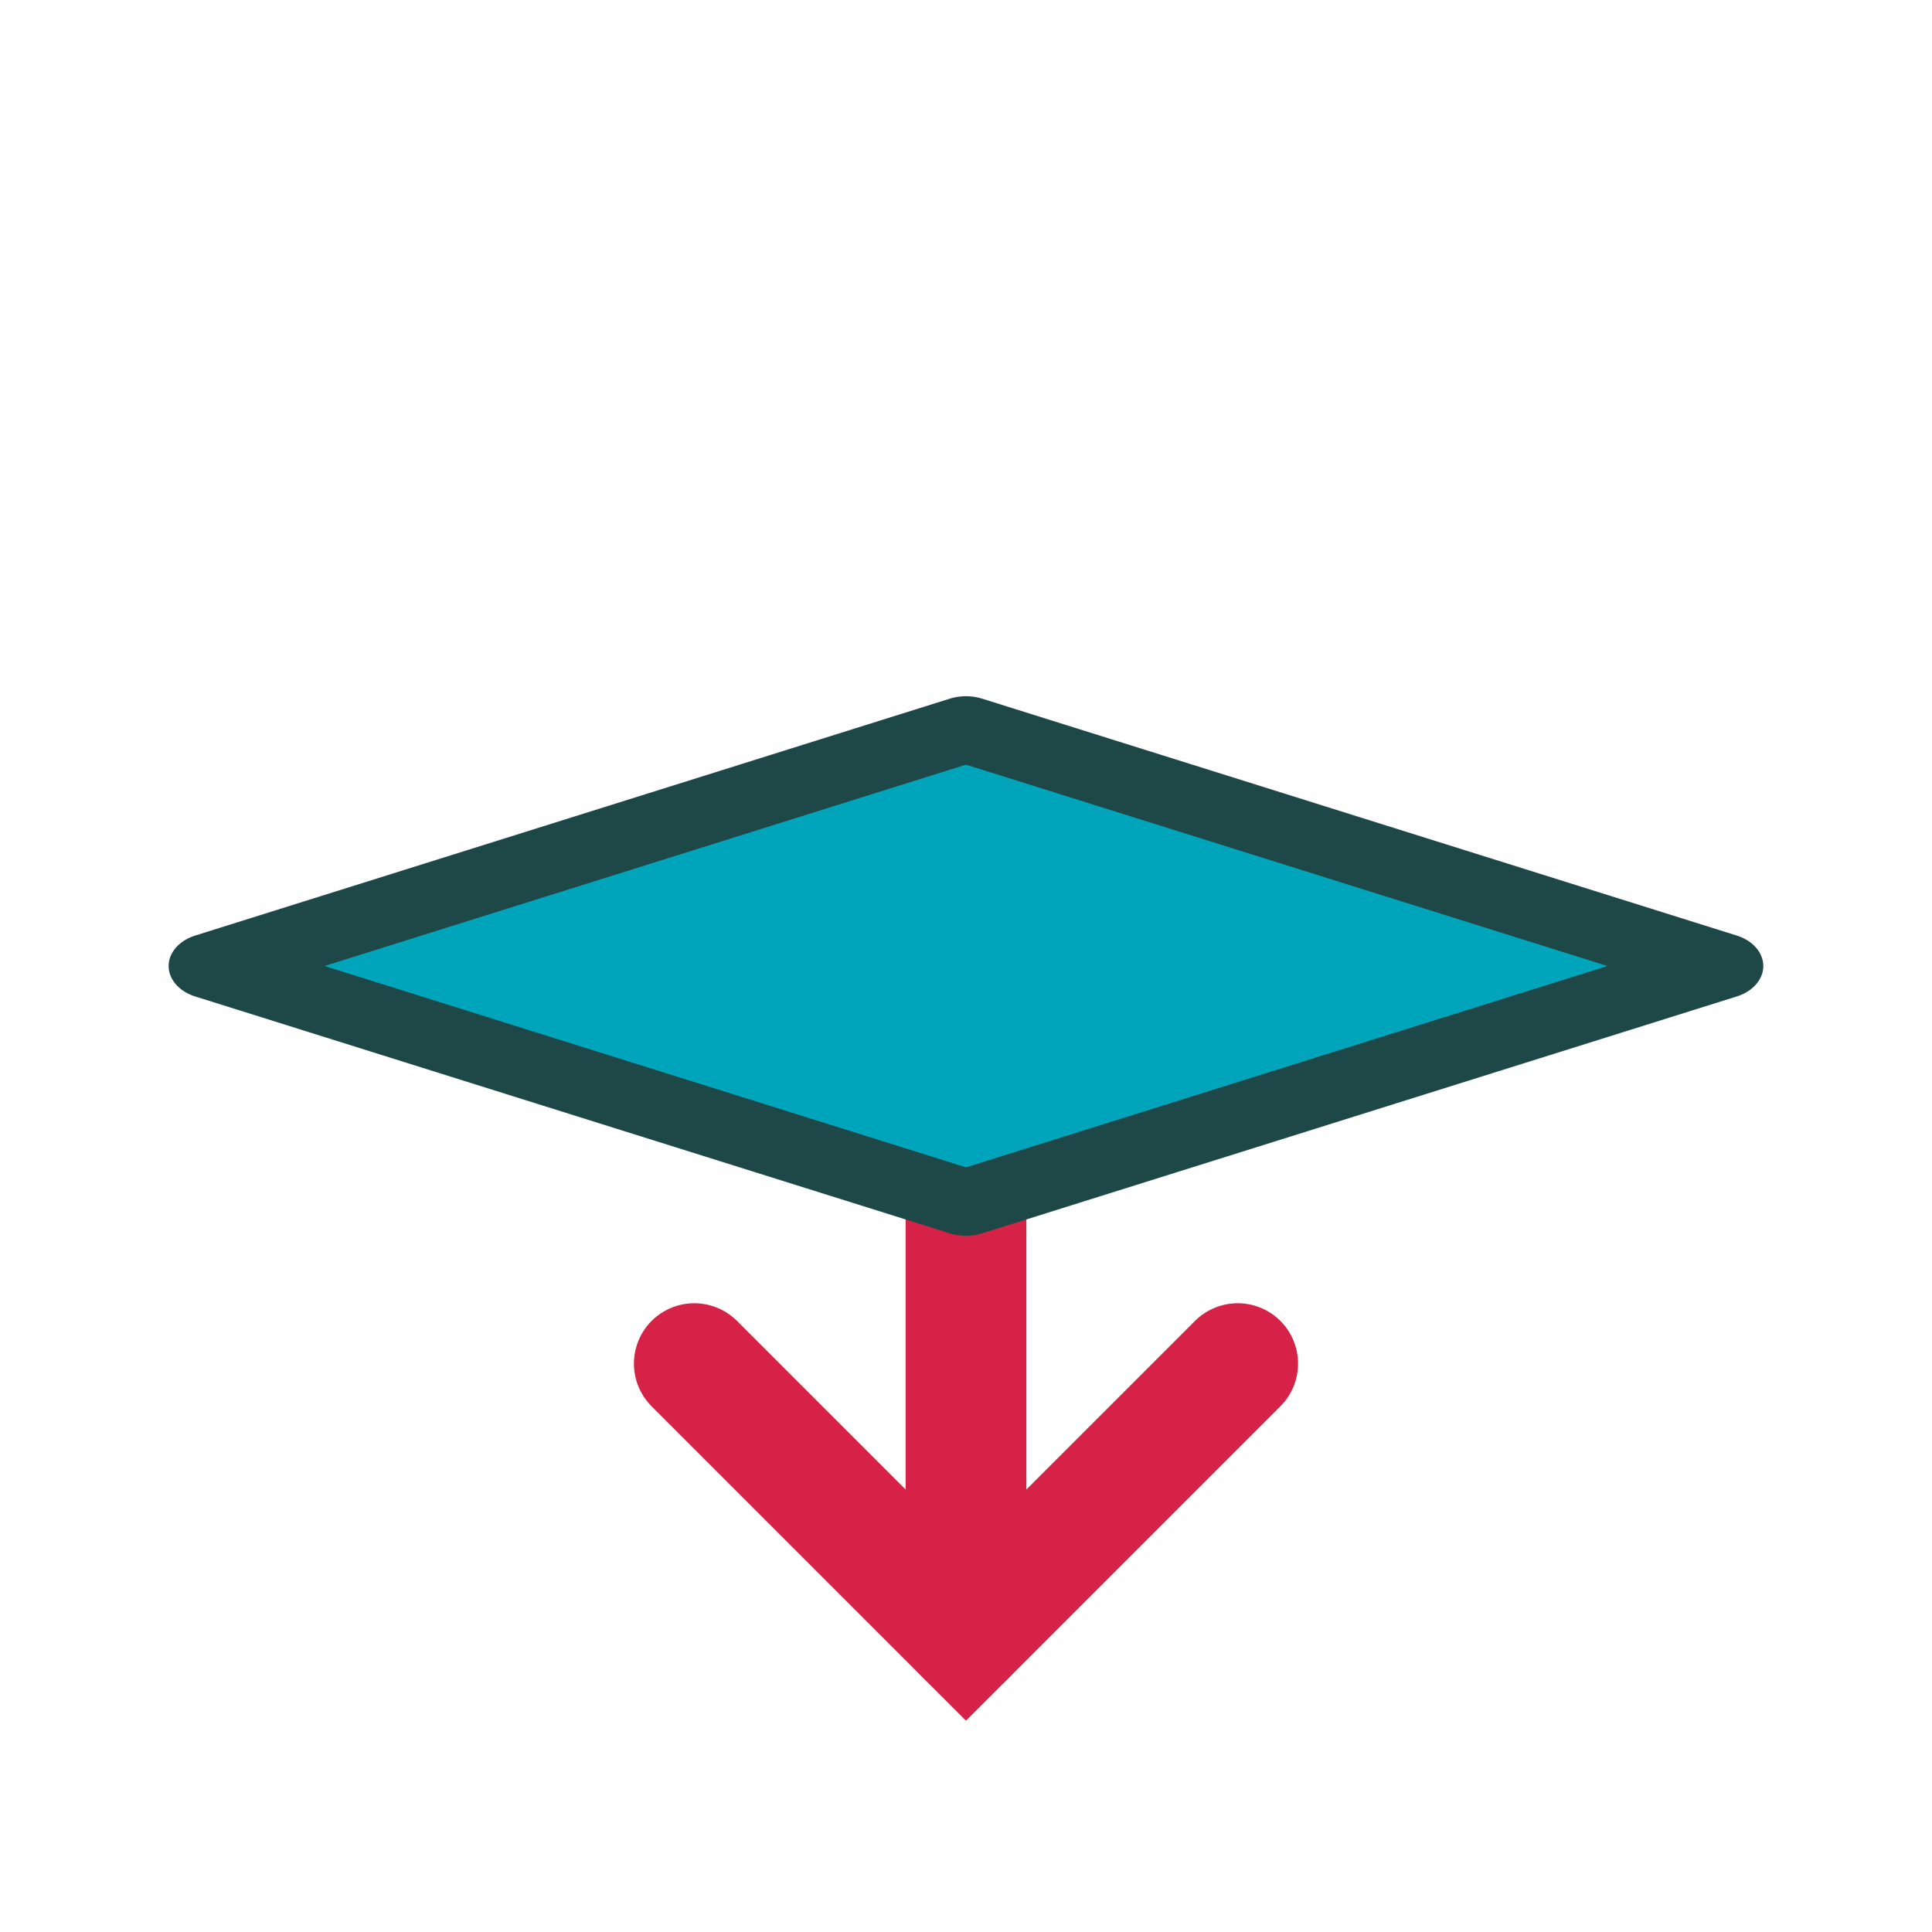
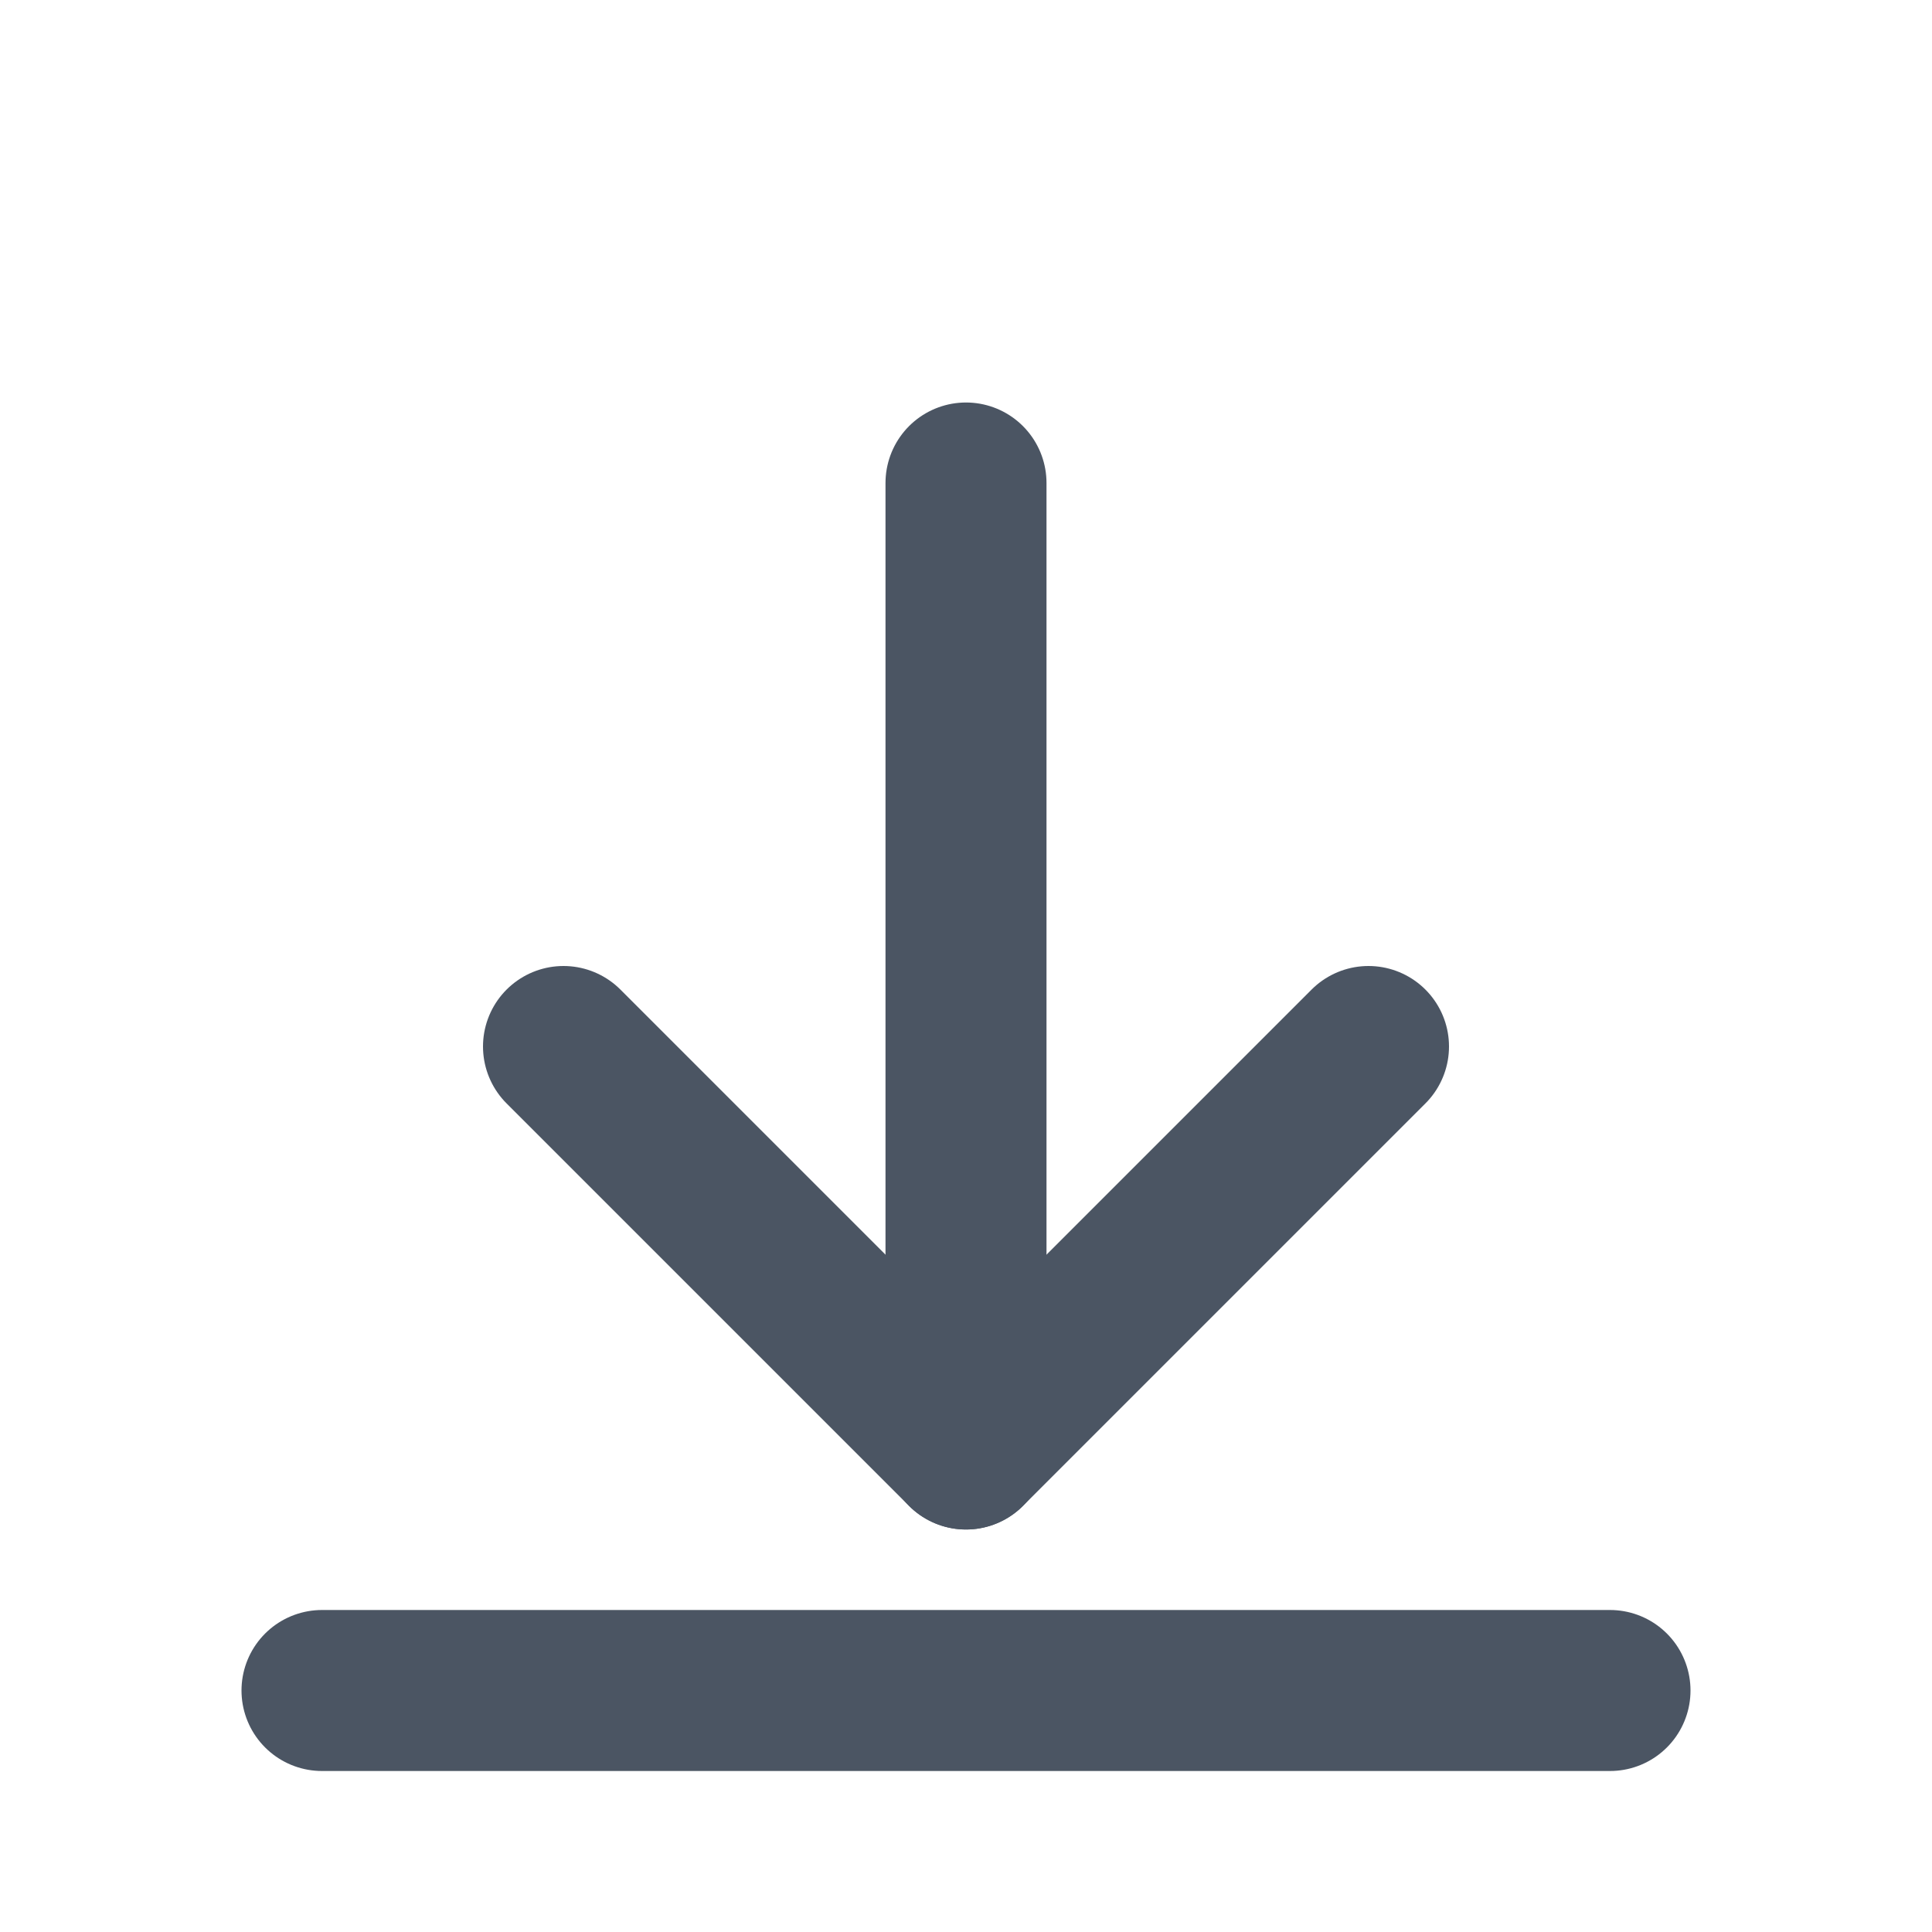
- <svg xmlns="http://www.w3.org/2000/svg" width="100%" height="100%" viewBox="0 0 128 128" version="1.1" xml:space="preserve" style="fill-rule:evenodd;clip-rule:evenodd;stroke-linecap:round;stroke-miterlimit:10;">
-   <g transform="matrix(1,0,0,1,-4200,0)">
-     <g id="lower-light" transform="matrix(0.248227,0,0,0.312796,4200.45,-0.0274995)">
-       <rect x="-1.829" y="0.088" width="515.658" height="409.212" style="fill:none;" />
-       <clipPath id="_clip1">
-         <rect x="-1.829" y="0.088" width="515.658" height="409.212" />
-       </clipPath>
-       <g clip-path="url(#_clip1)">
-         <g transform="matrix(8.25152,0,0,-5.21779,-11760.4,400.633)">
-           <g transform="matrix(0.488223,0,0,-0.612705,1425.02,76.7653)">
-             <path d="M82,90.343L64,108.343L46,90.343" style="fill:none;stroke:rgb(214,34,70);stroke-width:8px;" />
-             <path d="M64,64C64,64 64,95.256 64,108.343" style="fill:none;stroke:rgb(214,34,70);stroke-width:8px;stroke-linejoin:round;stroke-miterlimit:1;" />
-           </g>
-         </g>
-         <g transform="matrix(5.2932,0,0,3.23402,-17021,111.539)">
-           <path d="M3264,13.291L3302.05,28.805L3264,44.318L3225.95,28.805L3264,13.291Z" style="fill:rgb(0,165,188);stroke:rgb(30,72,71);stroke-width:4.31px;stroke-linejoin:round;stroke-miterlimit:1;" />
-         </g>
-       </g>
-     </g>
-   </g>
+ <svg xmlns="http://www.w3.org/2000/svg" viewBox="0 0 24 24" width="24" height="24" fill="none" stroke="#4B5563" stroke-width="2" stroke-linecap="round" stroke-linejoin="round">
+   <polyline points="7 13 12 18 17 13" />
+   <line x1="12" y1="6" x2="12" y2="18" />
+   <line x1="4" y1="21" x2="20" y2="21" />
</svg>
